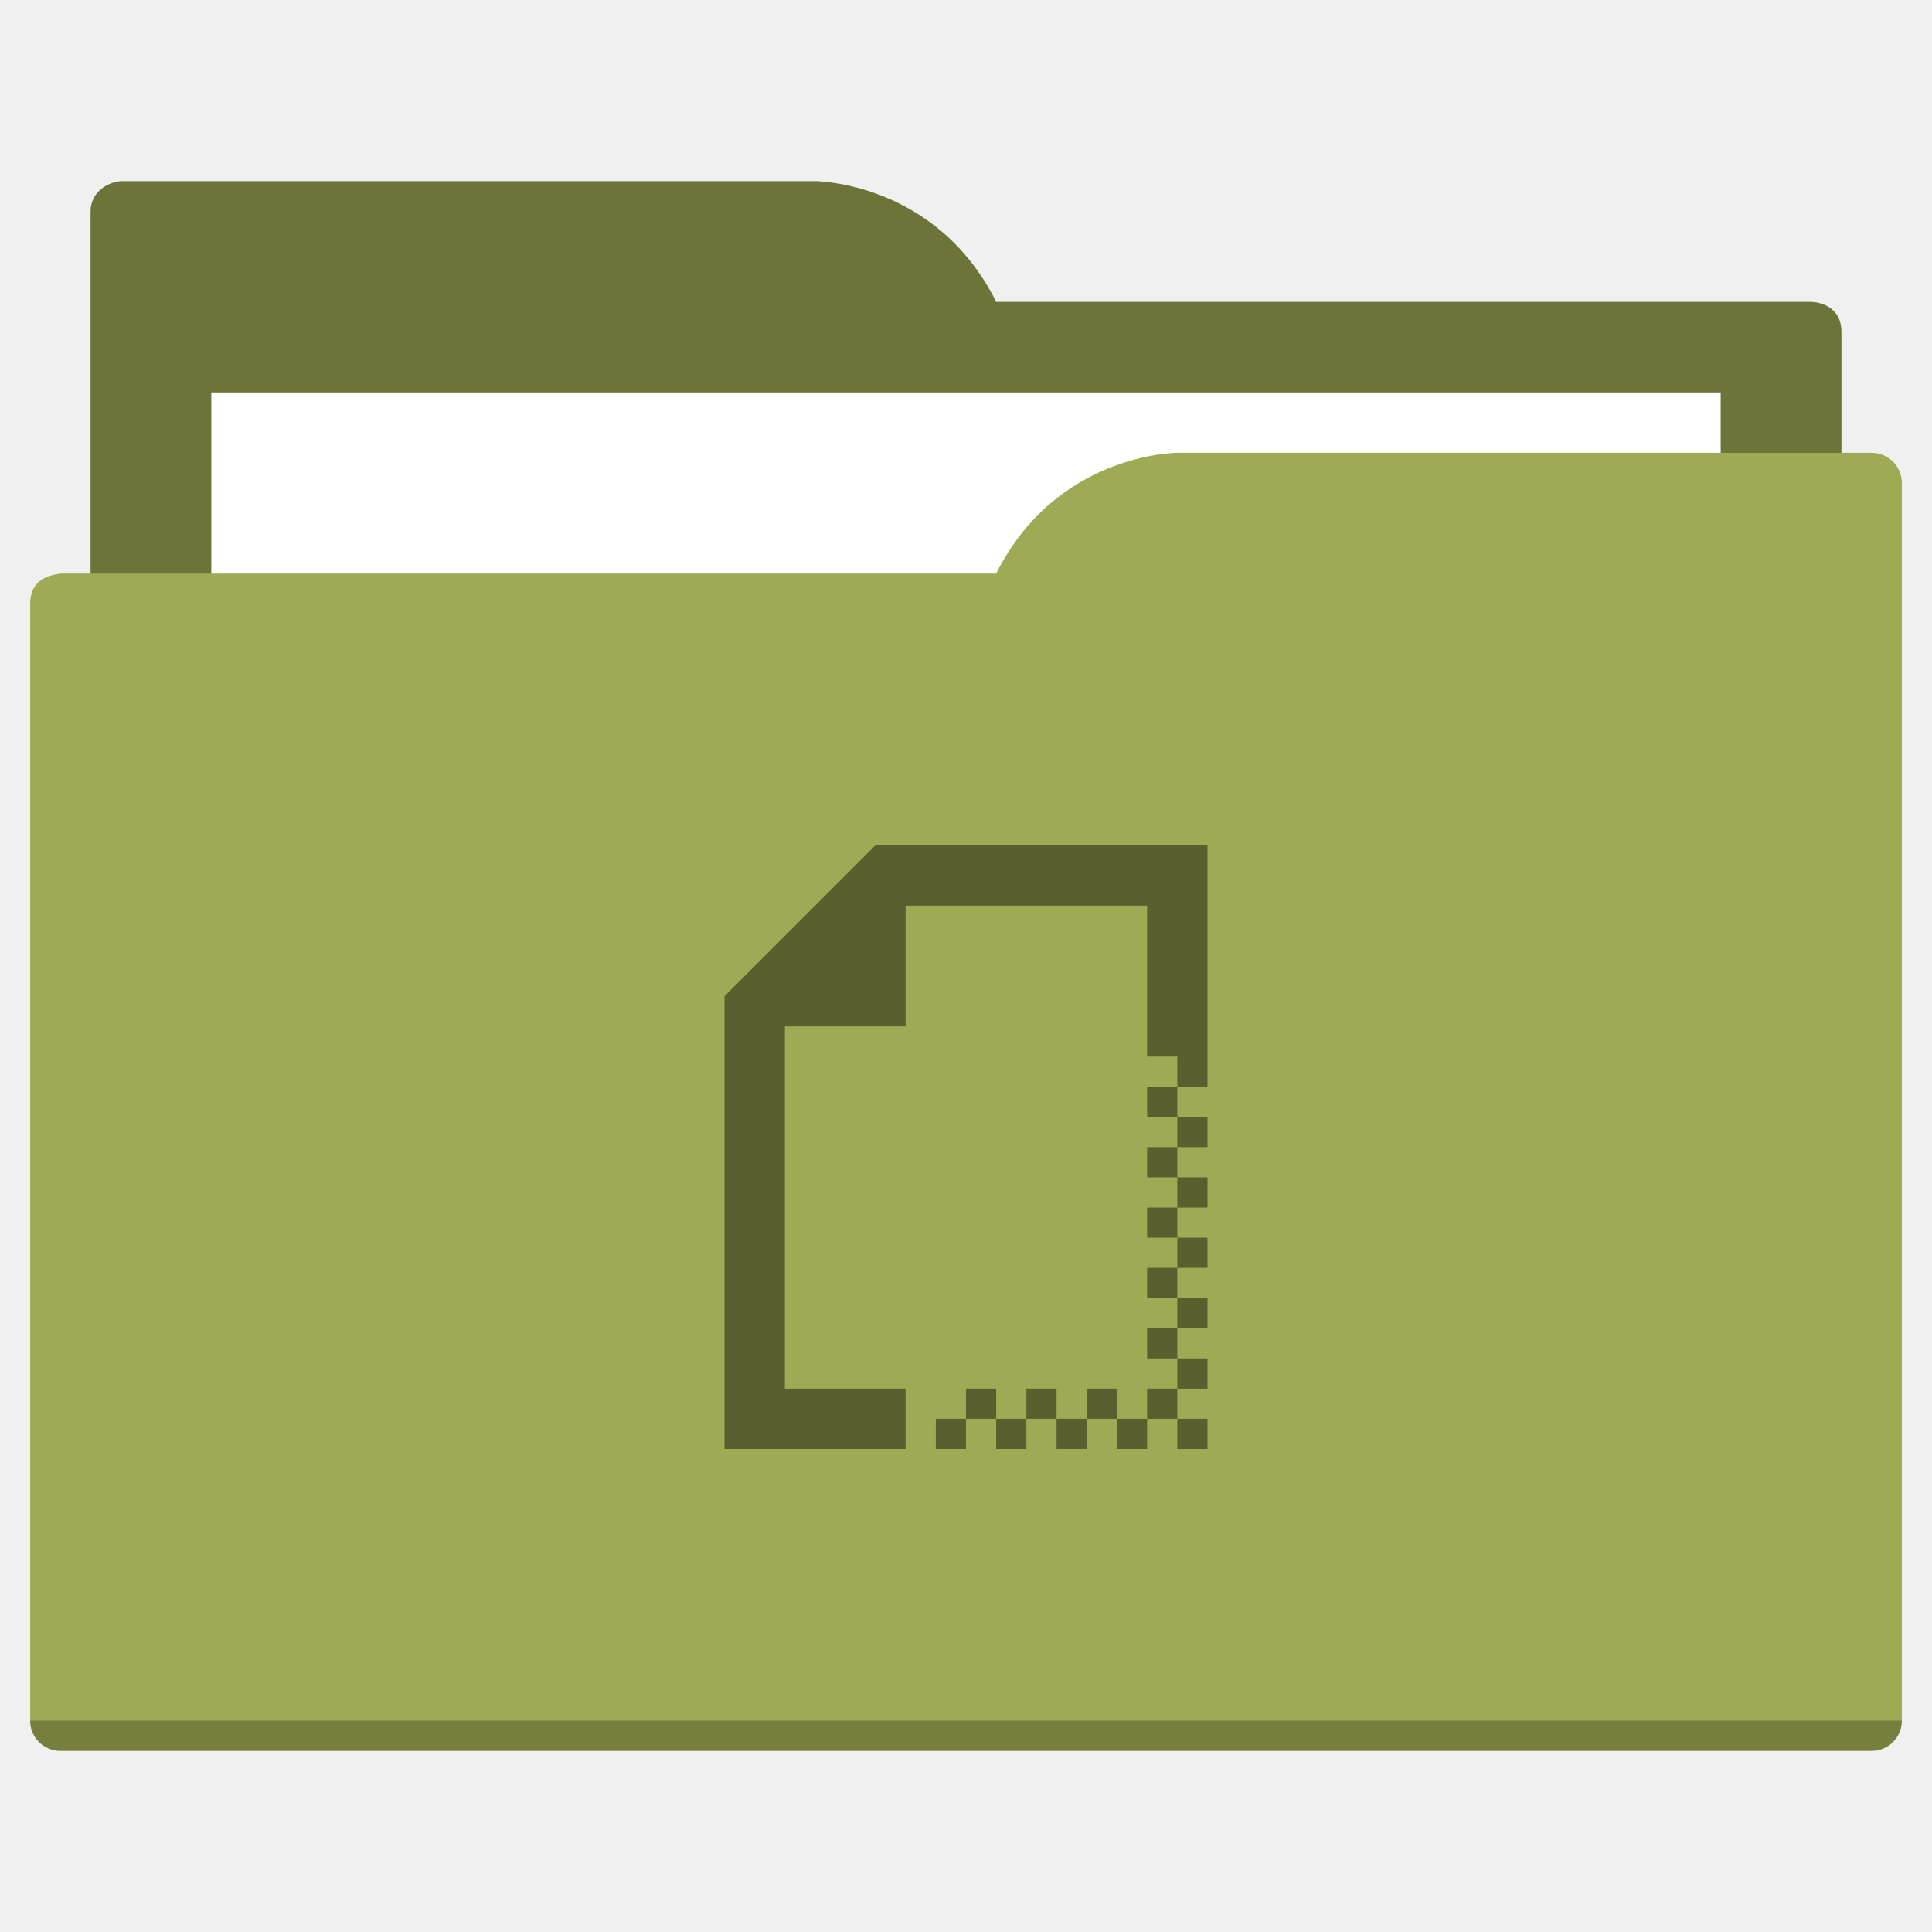
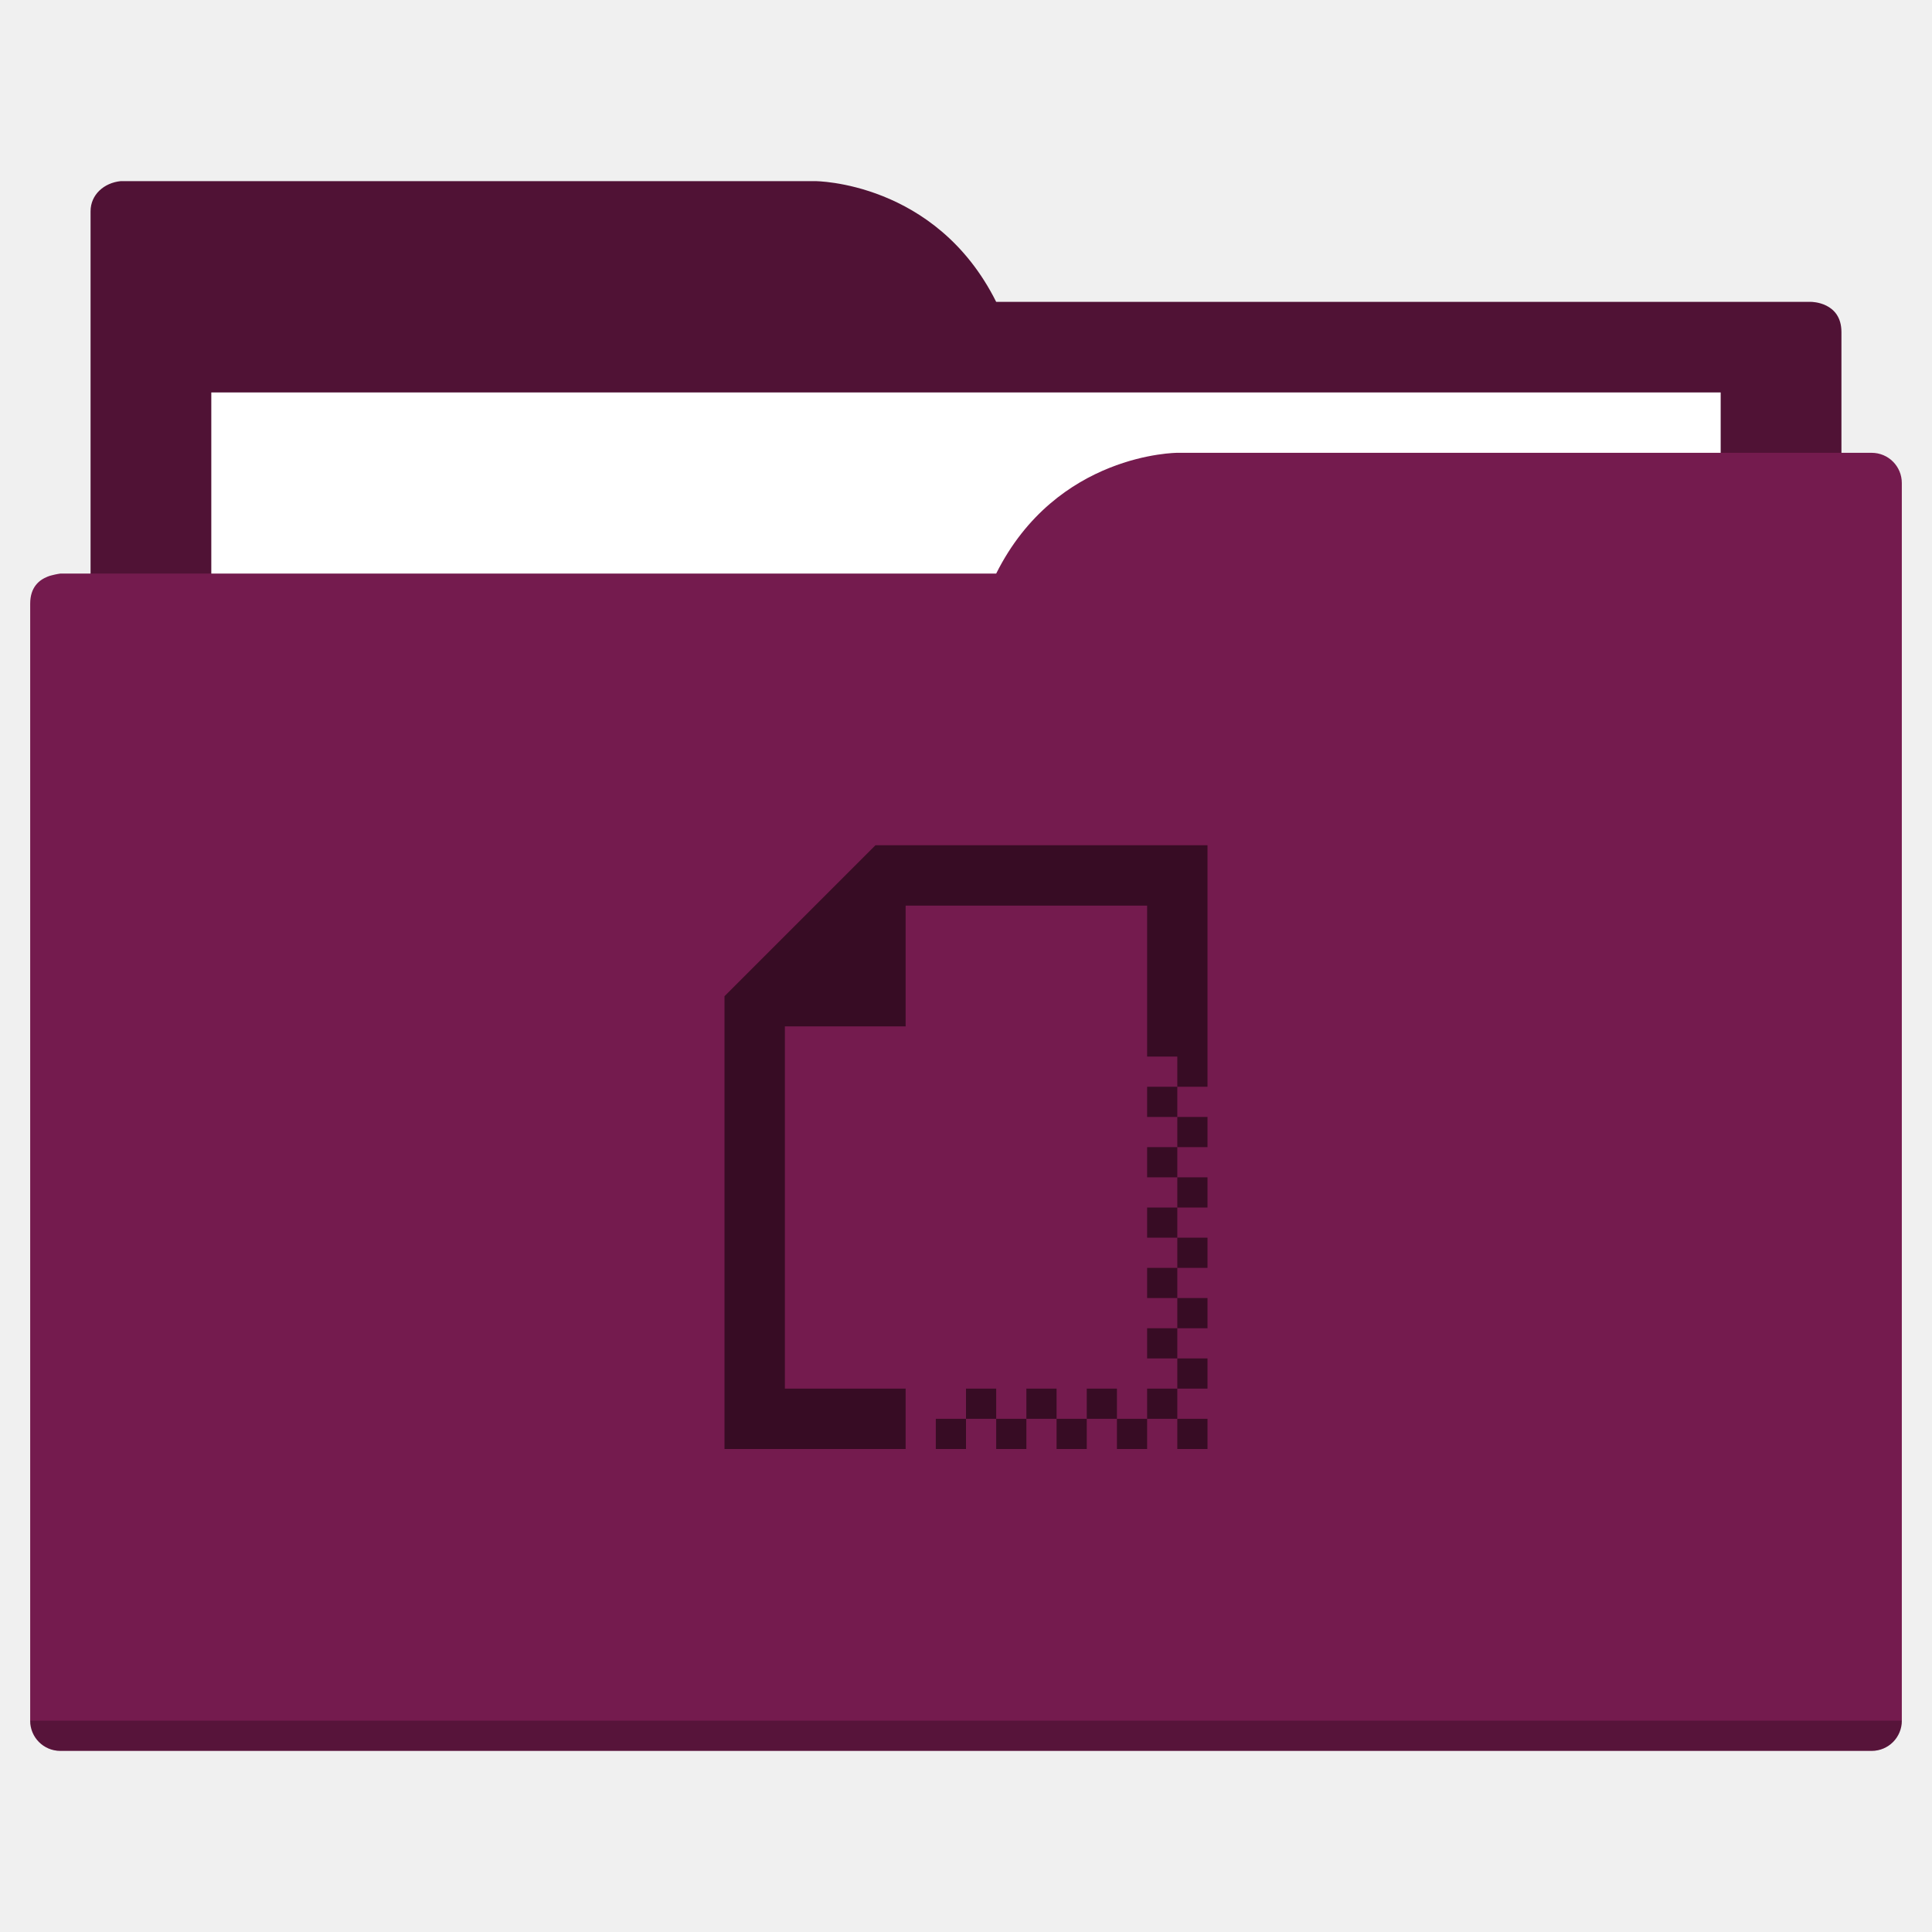
<svg xmlns="http://www.w3.org/2000/svg" width="64" height="64" id="svg5453" version="1.1" viewBox="0 0 64 64">
  <defs id="defs5455" />
  <g id="layer1" transform="translate(-384.5714,-483.798)">
-     <path style="fill:#6d7439;fill-opacity:1;fill-rule:evenodd;stroke:none;stroke-width:1px;stroke-linecap:butt;stroke-linejoin:miter;stroke-opacity:1" d="M 4 6 C 3.449 6.055 3 6.446 3 7 L 3 9 L 3 49 L 61 49 L 61 14 L 61 13 L 61 11 C 61 10 60 10 60 10 L 58 10 L 37 10 L 33 10 C 31 6 27 6 27 6 L 5 6 L 4 6 z " transform="translate(384.5714,483.798)" id="folderTab" />
+     <path style="fill:#501235;fill-opacity:1;fill-rule:evenodd;stroke:none;stroke-width:1px;stroke-linecap:butt;stroke-linejoin:miter;stroke-opacity:1" d="M 4 6 C 3.449 6.055 3 6.446 3 7 L 3 9 L 3 49 L 61 49 L 61 14 L 61 13 L 61 11 C 61 10 60 10 60 10 L 58 10 L 37 10 L 33 10 C 31 6 27 6 27 6 L 5 6 L 4 6 z " transform="translate(384.5714,483.798)" id="folderTab" />
    <path style="color:#000000;text-decoration:none;text-decoration-line:none;text-decoration-style:solid;text-decoration-color:#000000;white-space:normal;clip-rule:nonzero;display:inline;overflow:visible;visibility:visible;opacity:1;isolation:auto;mix-blend-mode:normal;color-interpolation:sRGB;color-interpolation-filters:linearRGB;solid-color:#000000;solid-opacity:1;fill:#ffffff;fill-opacity:1;fill-rule:nonzero;stroke:none;stroke-width:1;stroke-linecap:butt;stroke-linejoin:miter;stroke-miterlimit:4;stroke-dasharray:none;stroke-dashoffset:0;stroke-opacity:1;color-rendering:auto;image-rendering:auto;shape-rendering:auto;text-rendering:auto;enable-background:accumulate" d="m 391.571,496.798 50,0 0,32 -50,0 z" id="folderPaper" />
-     <path style="fill:#9faa54;fill-opacity:1;fill-rule:evenodd;stroke:none;stroke-width:1px;stroke-linecap:butt;stroke-linejoin:miter;stroke-opacity:1" d="M 39 15 C 39 15 35 15 33 19 L 29 19 L 4 19 L 2 19 C 2 19 1.868 19.017 1.711 19.059 C 1.665 19.073 1.619 19.081 1.576 19.102 C 1.302 19.211 1 19.445 1 20 L 1 22 L 1 23 L 1 57 C 1 57.554 1.446 58 2 58 L 62 58 C 62.554 58 63 57.554 63 57 L 63 18 L 63 16 C 63 15.446 62.554 15 62 15 L 61 15 L 39 15 z " transform="translate(384.5714,483.798)" id="folderFront" />
+     <path style="fill:#741b4e;fill-opacity:1;fill-rule:evenodd;stroke:none;stroke-width:1px;stroke-linecap:butt;stroke-linejoin:miter;stroke-opacity:1" d="M 39 15 C 39 15 35 15 33 19 L 29 19 L 4 19 L 2 19 C 2 19 1.868 19.017 1.711 19.059 C 1.665 19.073 1.619 19.081 1.576 19.102 C 1.302 19.211 1 19.445 1 20 L 1 22 L 1 23 L 1 57 C 1 57.554 1.446 58 2 58 L 62 58 C 62.554 58 63 57.554 63 57 L 63 18 L 63 16 C 63 15.446 62.554 15 62 15 L 61 15 L 39 15 z " transform="translate(384.5714,483.798)" id="folderFront" />
    <path style="opacity:0.25;fill:#000000;fill-opacity:1;stroke:none" d="m 385.571,540.798 c 0,0.554 0.446,1 1,1 l 60,0 c 0.554,0 1,-0.446 1,-1 z" id="folderShadow" />
-     <path style="color:#000000;clip-rule:nonzero;display:inline;overflow:visible;visibility:visible;opacity:1;isolation:auto;mix-blend-mode:normal;color-interpolation:sRGB;color-interpolation-filters:linearRGB;solid-color:#000000;solid-opacity:1;fill:#5a5f2f;fill-opacity:1;fill-rule:nonzero;stroke:none;stroke-width:1;stroke-linecap:butt;stroke-linejoin:miter;stroke-miterlimit:4;stroke-dasharray:none;stroke-dashoffset:0;stroke-opacity:1;color-rendering:auto;image-rendering:auto;shape-rendering:auto;text-rendering:auto;enable-background:accumulate" d="m 29,28 -5,5 0,1 0,2 0,12 6,0 0,-2 -4,0 0,-10 0,-2 4,0 0,-4 2,0 6,0 0,5 1,0 0,1 1,0 0,-1 0,-7 -8,0 -2,0 -1,0 z m 10,8 -1,0 0,1 1,0 0,-1 z m 0,1 0,1 1,0 0,-1 -1,0 z m 0,1 -1,0 0,1 1,0 0,-1 z m 0,1 0,1 1,0 0,-1 -1,0 z m 0,1 -1,0 0,1 1,0 0,-1 z m 0,1 0,1 1,0 0,-1 -1,0 z m 0,1 -1,0 0,1 1,0 0,-1 z m 0,1 0,1 1,0 0,-1 -1,0 z m 0,1 -1,0 0,1 1,0 0,-1 z m 0,1 0,1 1,0 0,-1 -1,0 z m 0,1 -1,0 0,1 1,0 0,-1 z m 0,1 0,1 1,0 0,-1 -1,0 z m -1,0 -1,0 0,1 1,0 0,-1 z m -1,0 0,-1 -1,0 0,1 1,0 z m -1,0 -1,0 0,1 1,0 0,-1 z m -1,0 0,-1 -1,0 0,1 1,0 z m -1,0 -1,0 0,1 1,0 0,-1 z m -1,0 0,-1 -1,0 0,1 1,0 z m -1,0 -1,0 0,1 1,0 0,-1 z" transform="translate(384.5714,483.798)" id="folderGlyph" />
-     <rect style="color:#000000;clip-rule:nonzero;display:inline;overflow:visible;visibility:visible;opacity:1;isolation:auto;mix-blend-mode:normal;color-interpolation:sRGB;color-interpolation-filters:linearRGB;solid-color:#000000;solid-opacity:1;fill:#6d7439;fill-opacity:1;fill-rule:nonzero;stroke:none;stroke-width:1;stroke-linecap:butt;stroke-linejoin:miter;stroke-miterlimit:4;stroke-dasharray:none;stroke-dashoffset:0;stroke-opacity:1;color-rendering:auto;image-rendering:auto;shape-rendering:auto;text-rendering:auto;enable-background:accumulate" id="rect4157" width="5" height="5" x="377.571" y="483.798" />
-     <rect style="color:#000000;clip-rule:nonzero;display:inline;overflow:visible;visibility:visible;opacity:1;isolation:auto;mix-blend-mode:normal;color-interpolation:sRGB;color-interpolation-filters:linearRGB;solid-color:#000000;solid-opacity:1;fill:#9faa54;fill-opacity:1;fill-rule:nonzero;stroke:none;stroke-width:1;stroke-linecap:butt;stroke-linejoin:miter;stroke-miterlimit:4;stroke-dasharray:none;stroke-dashoffset:0;stroke-opacity:1;color-rendering:auto;image-rendering:auto;shape-rendering:auto;text-rendering:auto;enable-background:accumulate" id="rect4157-5" width="5" height="5" x="377.571" y="491.798" />
-     <rect style="color:#000000;clip-rule:nonzero;display:inline;overflow:visible;visibility:visible;opacity:1;isolation:auto;mix-blend-mode:normal;color-interpolation:sRGB;color-interpolation-filters:linearRGB;solid-color:#000000;solid-opacity:1;fill:#5a5f2f;fill-opacity:1;fill-rule:nonzero;stroke:none;stroke-width:1;stroke-linecap:butt;stroke-linejoin:miter;stroke-miterlimit:4;stroke-dasharray:none;stroke-dashoffset:0;stroke-opacity:1;color-rendering:auto;image-rendering:auto;shape-rendering:auto;text-rendering:auto;enable-background:accumulate" id="rect4157-8" width="5" height="5" x="377.571" y="499.798" />
+     <path style="color:#000000;clip-rule:nonzero;display:inline;overflow:visible;visibility:visible;opacity:1;isolation:auto;mix-blend-mode:normal;color-interpolation:sRGB;color-interpolation-filters:linearRGB;solid-color:#000000;solid-opacity:1;fill:#370c24;fill-opacity:1;fill-rule:nonzero;stroke:none;stroke-width:1;stroke-linecap:butt;stroke-linejoin:miter;stroke-miterlimit:4;stroke-dasharray:none;stroke-dashoffset:0;stroke-opacity:1;color-rendering:auto;image-rendering:auto;shape-rendering:auto;text-rendering:auto;enable-background:accumulate" d="m 29,28 -5,5 0,1 0,2 0,12 6,0 0,-2 -4,0 0,-10 0,-2 4,0 0,-4 2,0 6,0 0,5 1,0 0,1 1,0 0,-1 0,-7 -8,0 -2,0 -1,0 z m 10,8 -1,0 0,1 1,0 0,-1 z m 0,1 0,1 1,0 0,-1 -1,0 z m 0,1 -1,0 0,1 1,0 0,-1 z m 0,1 0,1 1,0 0,-1 -1,0 z m 0,1 -1,0 0,1 1,0 0,-1 z m 0,1 0,1 1,0 0,-1 -1,0 z m 0,1 -1,0 0,1 1,0 0,-1 z m 0,1 0,1 1,0 0,-1 -1,0 z m 0,1 -1,0 0,1 1,0 0,-1 z m 0,1 0,1 1,0 0,-1 -1,0 z m 0,1 -1,0 0,1 1,0 0,-1 z m 0,1 0,1 1,0 0,-1 -1,0 z m -1,0 -1,0 0,1 1,0 0,-1 z m -1,0 0,-1 -1,0 0,1 1,0 z m -1,0 -1,0 0,1 1,0 0,-1 z m -1,0 0,-1 -1,0 0,1 1,0 z m -1,0 -1,0 0,1 1,0 0,-1 z m -1,0 0,-1 -1,0 0,1 1,0 z m -1,0 -1,0 0,1 1,0 0,-1 z" transform="translate(384.5714,483.798)" id="folderGlyph" />
+     <rect style="color:#000000;clip-rule:nonzero;display:inline;overflow:visible;visibility:visible;opacity:1;isolation:auto;mix-blend-mode:normal;color-interpolation:sRGB;color-interpolation-filters:linearRGB;solid-color:#000000;solid-opacity:1;fill:#501235;fill-opacity:1;fill-rule:nonzero;stroke:none;stroke-width:1;stroke-linecap:butt;stroke-linejoin:miter;stroke-miterlimit:4;stroke-dasharray:none;stroke-dashoffset:0;stroke-opacity:1;color-rendering:auto;image-rendering:auto;shape-rendering:auto;text-rendering:auto;enable-background:accumulate" id="rect4157" width="5" height="5" x="377.571" y="483.798" />
+     <rect style="color:#000000;clip-rule:nonzero;display:inline;overflow:visible;visibility:visible;opacity:1;isolation:auto;mix-blend-mode:normal;color-interpolation:sRGB;color-interpolation-filters:linearRGB;solid-color:#000000;solid-opacity:1;fill:#741b4e;fill-opacity:1;fill-rule:nonzero;stroke:none;stroke-width:1;stroke-linecap:butt;stroke-linejoin:miter;stroke-miterlimit:4;stroke-dasharray:none;stroke-dashoffset:0;stroke-opacity:1;color-rendering:auto;image-rendering:auto;shape-rendering:auto;text-rendering:auto;enable-background:accumulate" id="rect4157-5" width="5" height="5" x="377.571" y="491.798" />
+     <rect style="color:#000000;clip-rule:nonzero;display:inline;overflow:visible;visibility:visible;opacity:1;isolation:auto;mix-blend-mode:normal;color-interpolation:sRGB;color-interpolation-filters:linearRGB;solid-color:#000000;solid-opacity:1;fill:#370c24;fill-opacity:1;fill-rule:nonzero;stroke:none;stroke-width:1;stroke-linecap:butt;stroke-linejoin:miter;stroke-miterlimit:4;stroke-dasharray:none;stroke-dashoffset:0;stroke-opacity:1;color-rendering:auto;image-rendering:auto;shape-rendering:auto;text-rendering:auto;enable-background:accumulate" id="rect4157-8" width="5" height="5" x="377.571" y="499.798" />
  </g>
</svg>
